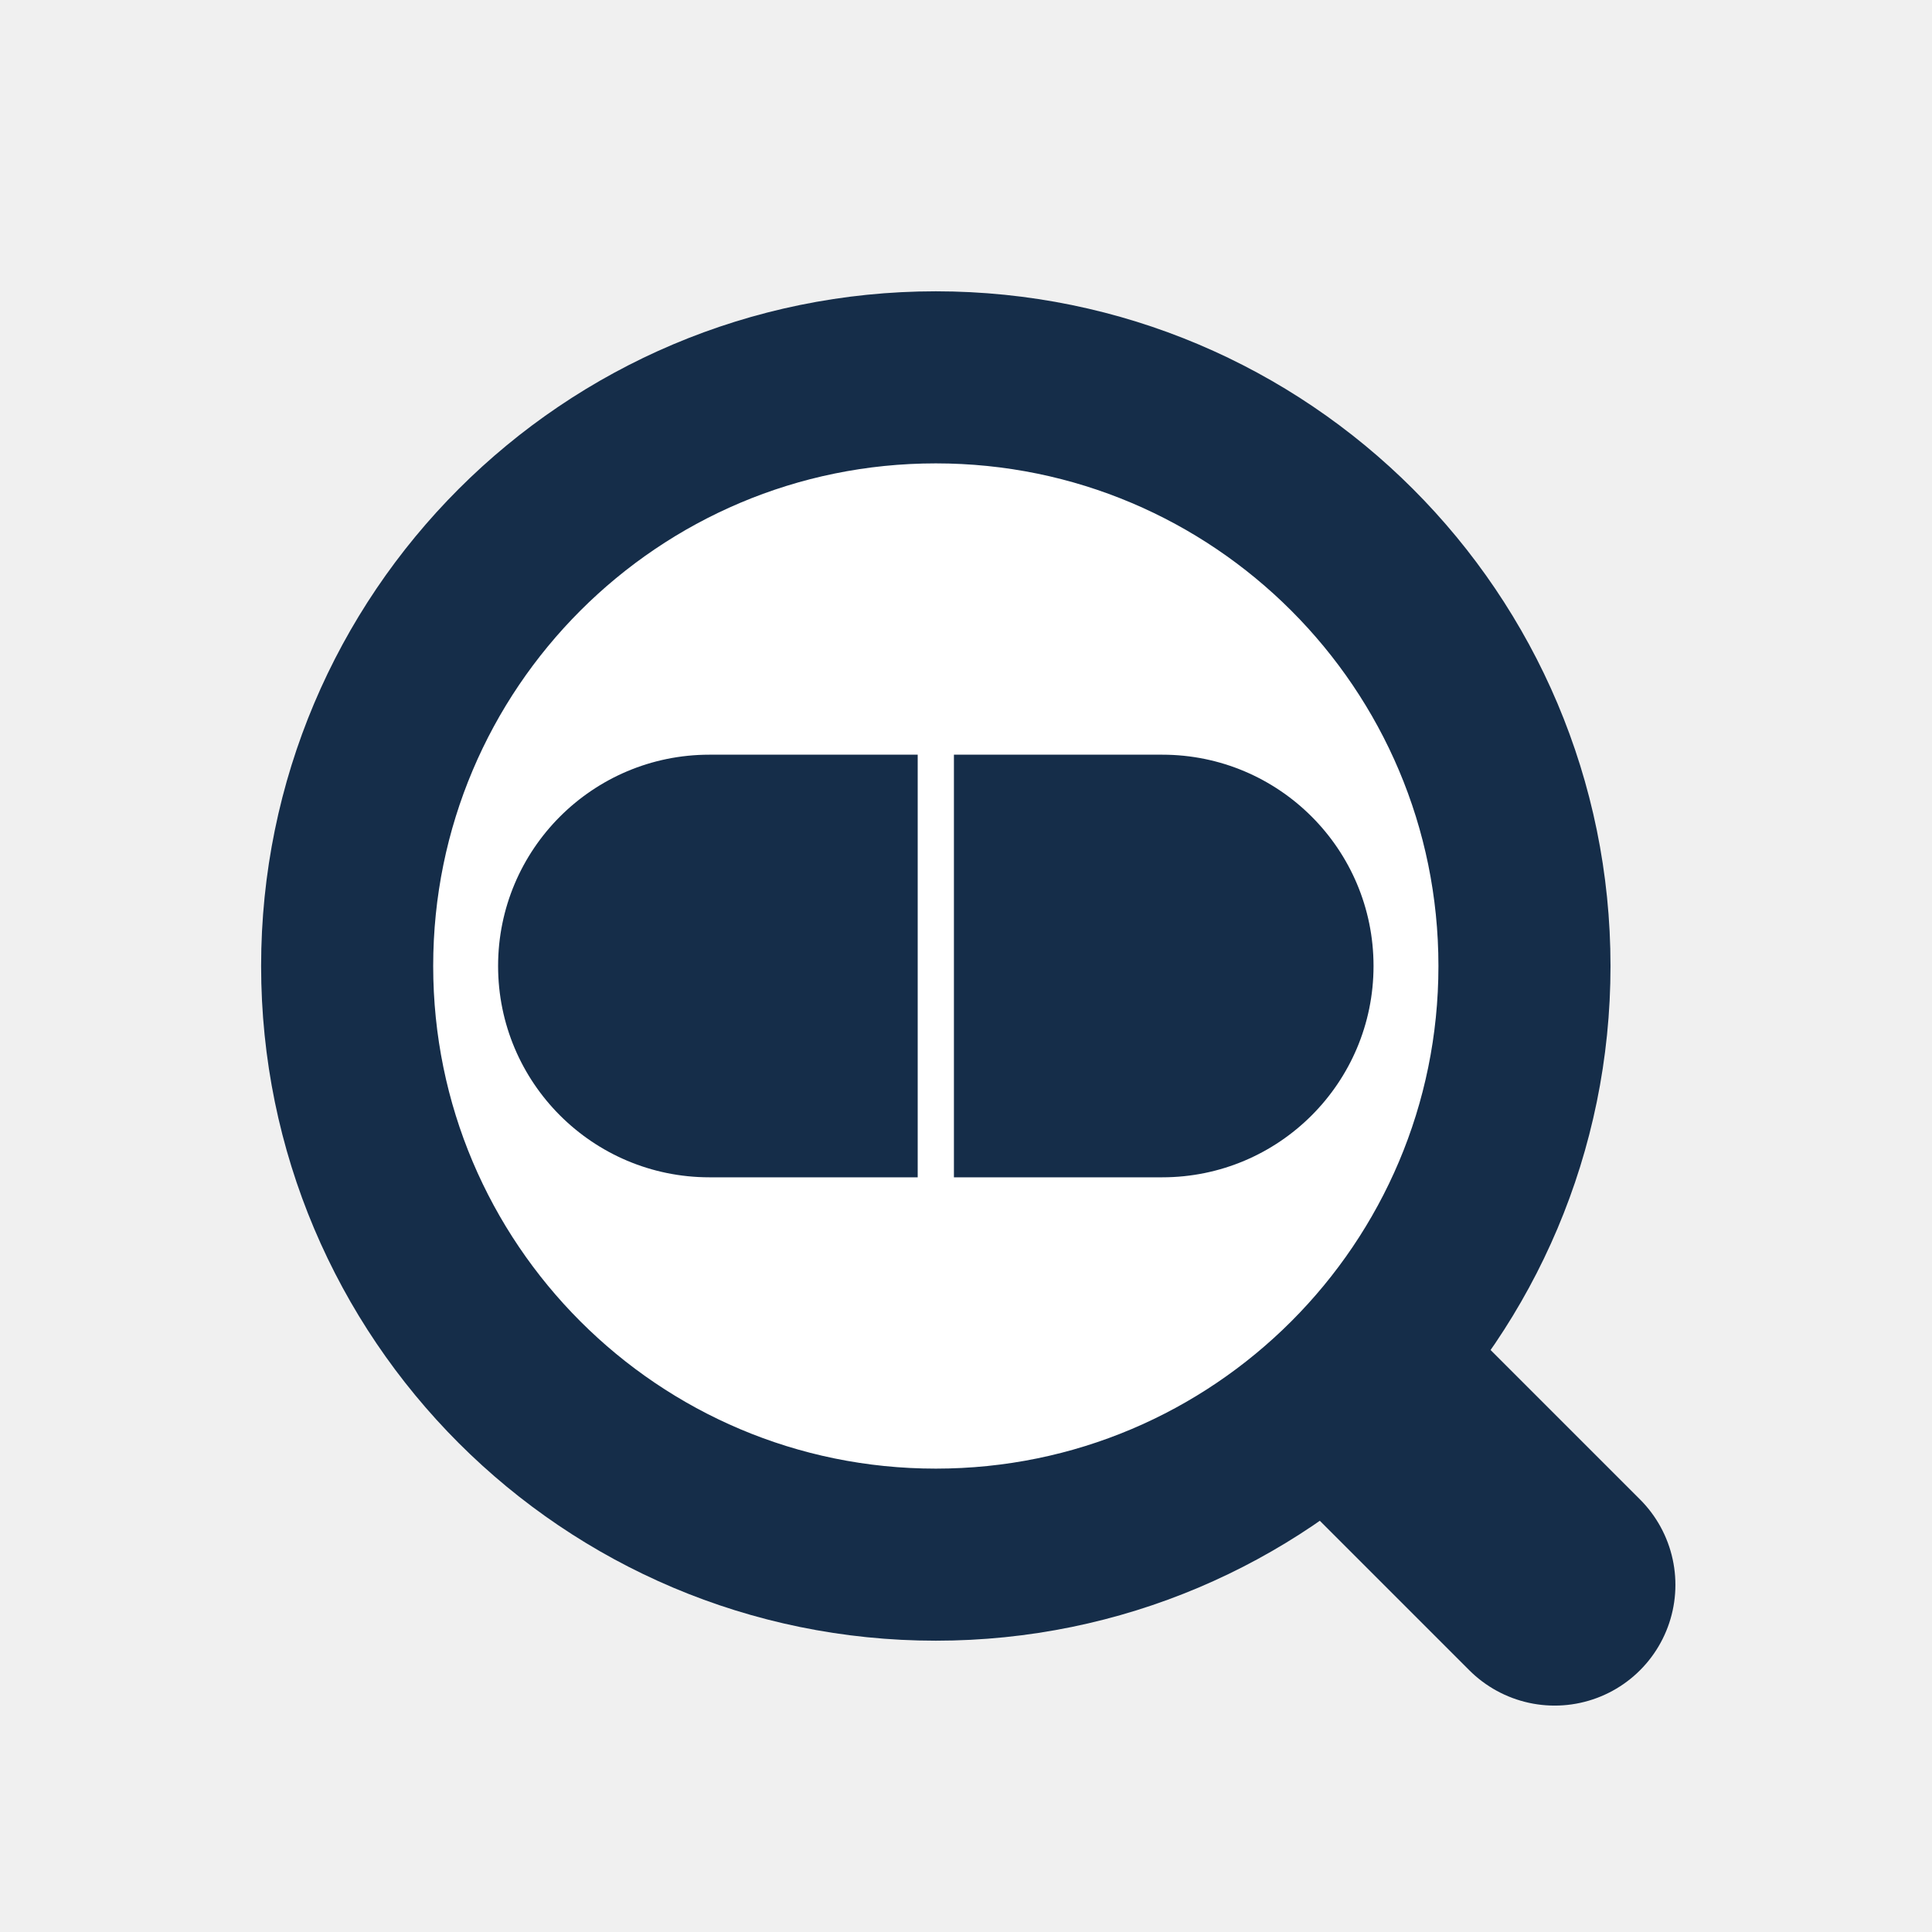
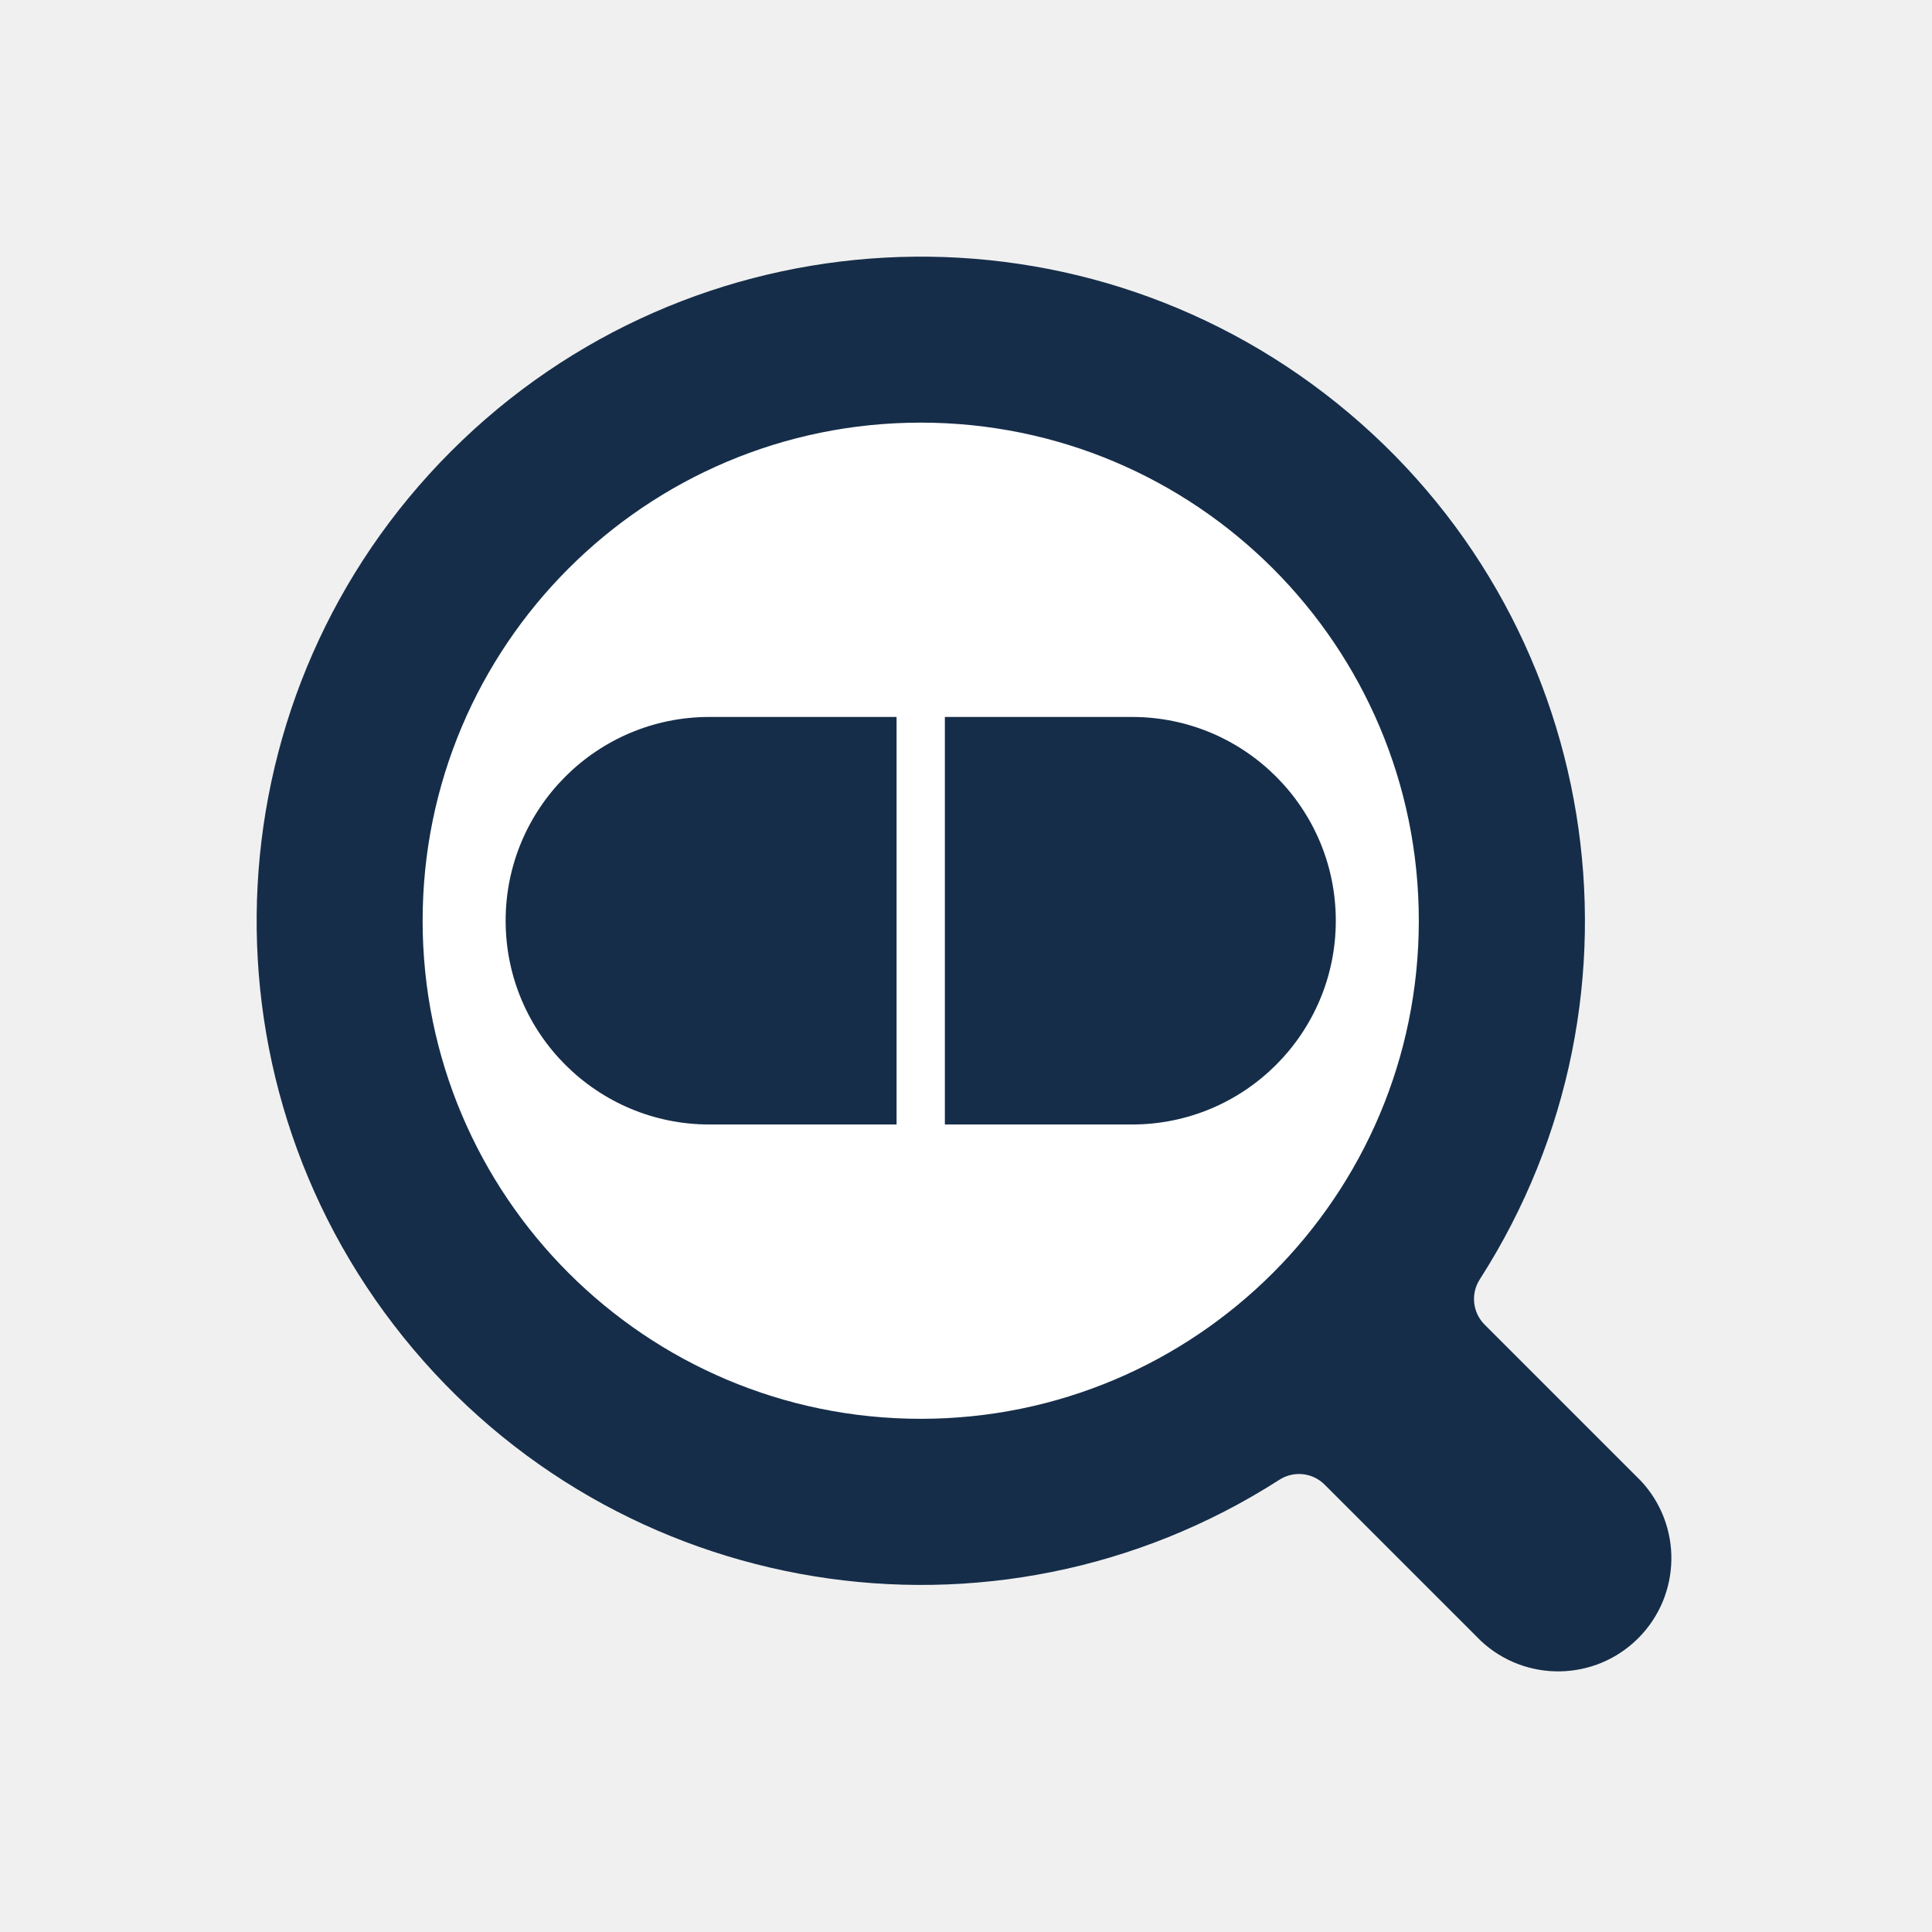
<svg xmlns="http://www.w3.org/2000/svg" viewBox="0 0 64 64">
  <g id="symbol">
-     <path d="M44.5 45.5 51.5 52.5" fill="none" stroke="#152d49" stroke-width="8" stroke-linecap="round" />
-     <circle cx="31" cy="32" r="19.5" fill="#ffffff" stroke="#152d49" stroke-width="5.7" />
-     <path d="M30.4 25h-6.9a7 7 0 0 0 0 14h6.9z" fill="#152d49" />
-     <path d="M31.6 25h6.9a7 7 0 0 1 0 14h-6.9z" fill="#152d49" />
+     <circle id="lens" cx="30.5" cy="30.5" r="17" fill="#ffffff" />
+     <path id="glass" fill="#152d49" fill-rule="evenodd" d="M42.38 49.02A22 22 0 1 1 49.02 42.38A1.2 1.2 0 0 0 49.18 43.88L54.36 49.06A3.75 3.75 0 0 1 49.06 54.36L43.88 49.18A1.2 1.2 0 0 0 42.38 49.02ZM47 30.5A16.5 16.5 0 1 0 14 30.5A16.5 16.5 0 1 0 47 30.5Z" />
+     <path d="M29.7 23.75h-6.2a6.75 6.75 0 0 0 0 13.5h6.2z" fill="#152d49" />
+     <path d="M31.3 23.75h6.2a6.75 6.75 0 0 1 0 13.5h-6.2z" fill="#152d49" />
  </g>
</svg>
